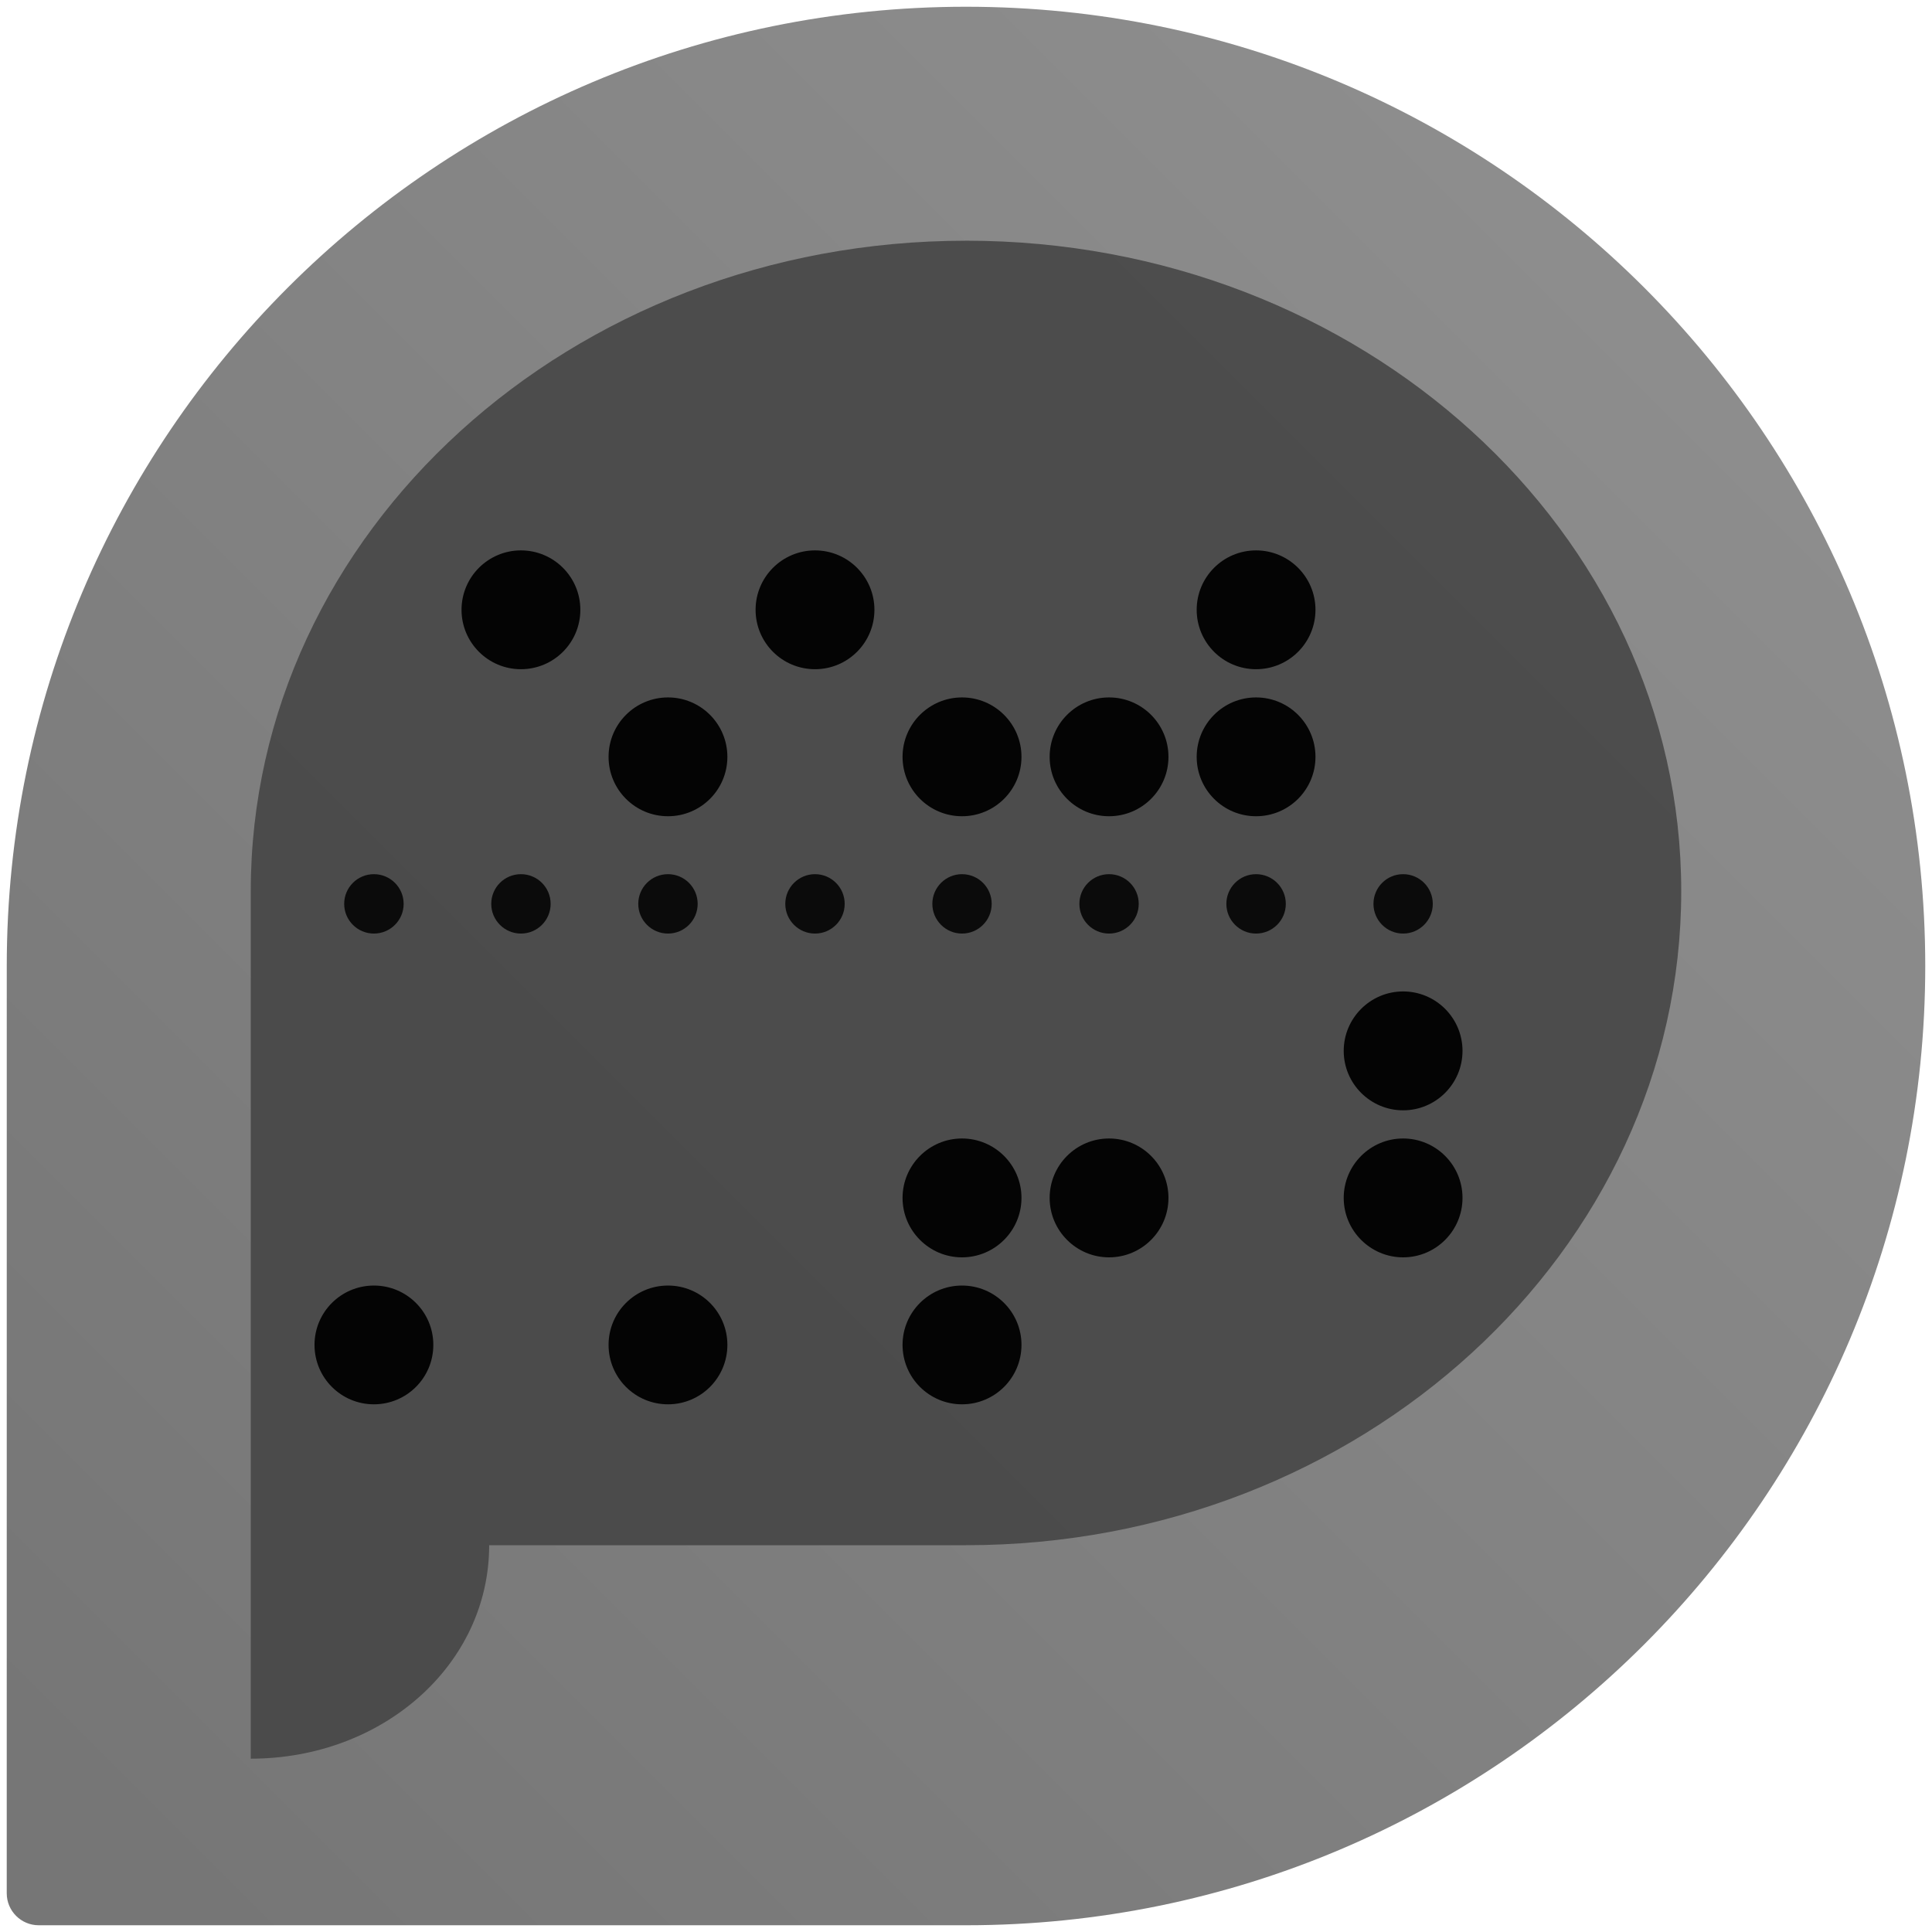
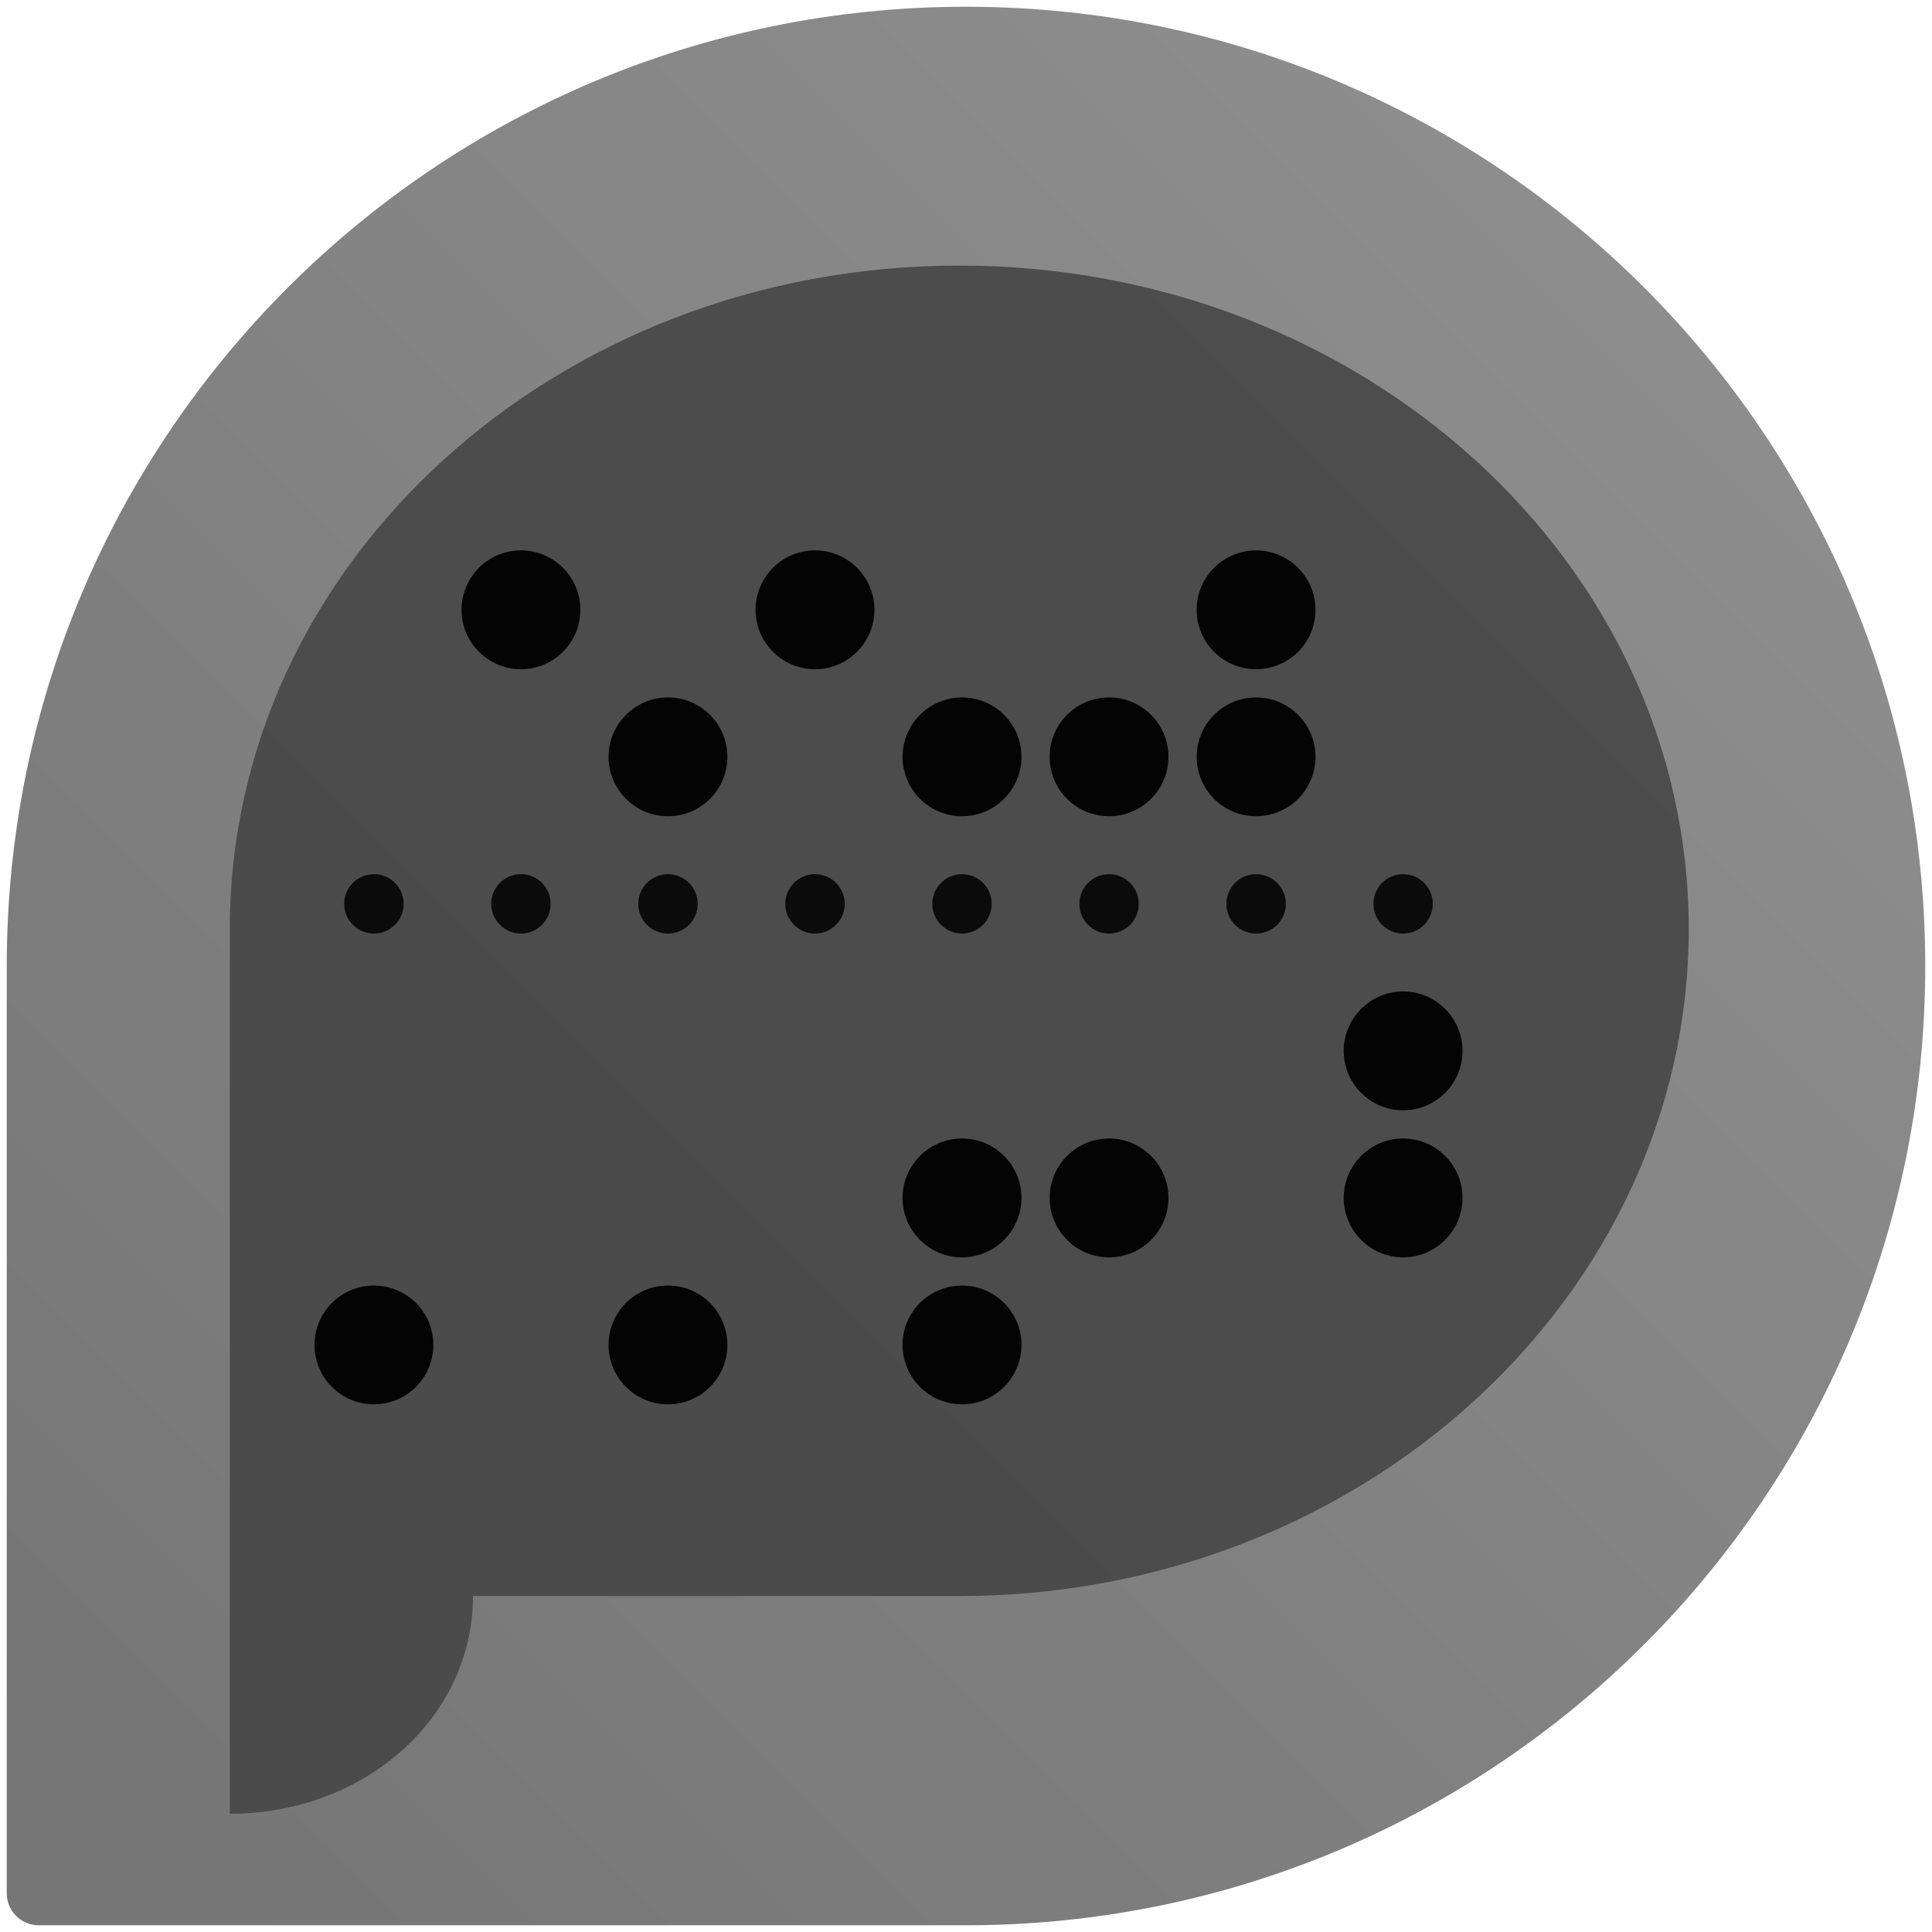
- <svg xmlns="http://www.w3.org/2000/svg" viewBox="0 0 114.667 114.667" height="114.667" width="114.667" xml:space="preserve" id="svg2" version="1.1">
-   <defs id="defs12">
+ <svg xmlns="http://www.w3.org/2000/svg" version="1.1" xml:space="preserve" width="114.667" height="114.667" viewBox="0 0 114.667 114.667" id="svg60">
+   <defs id="defs8">
    <clipPath clipPathUnits="userSpaceOnUse" id="clipPath18">
      <path d="M 0.301,43 C 0.301,42.364 0.3,1.723 0.3,1.723 v 0 C 0.3,0.938 0.938,0.3 1.723,0.3 v 0 H 43 c 23.584,0 42.7,19.117 42.7,42.7 v 0 C 85.7,66.583 66.584,85.7 43,85.7 v 0 C 19.417,85.7 0.301,66.583 0.301,43" id="path2" />
    </clipPath>
    <linearGradient x1="0" y1="0" x2="1" y2="0" gradientUnits="userSpaceOnUse" gradientTransform="matrix(-72.47637,-72.47637,72.47637,-72.47637,73.19336,73.19287)" spreadMethod="pad" id="linearGradient30">
      <stop style="stop-opacity:1;stop-color:#727272;opacity:1" offset="0" id="stop5" />
      <stop style="stop-opacity:1;stop-color:#898989;opacity:1" offset="0.959" id="stop7" />
      <stop style="stop-opacity:1;stop-color:#898989;opacity:1" offset="1" id="stop9" />
    </linearGradient>
-     <linearGradient x1="0" y1="0" x2="1" y2="0" gradientUnits="userSpaceOnUse" gradientTransform="matrix(-72.47637,-72.47637,72.47637,-72.47637,73.19336,73.19287)" spreadMethod="pad" id="linearGradient30-152">
-       <stop style="stop-opacity:1;stop-color:#727272;opacity:1" offset="0" id="stop3900" />
-       <stop style="stop-opacity:1;stop-color:#898989;opacity:1" offset="0.959" id="stop3902" />
-       <stop style="stop-opacity:1;stop-color:#898989;opacity:1" offset="1" id="stop3904" />
+     <linearGradient x1="0" y1="0" x2="1" y2="0" gradientUnits="userSpaceOnUse" gradientTransform="matrix(-72.47637,-72.47637,72.47637,-72.47637,73.19336,73.19287)" spreadMethod="pad" id="linearGradient30-529">
+       <stop style="stop-opacity:1;stop-color:#727272;opacity:1" offset="0" id="stop74" />
+       <stop style="stop-opacity:1;stop-color:#898989;opacity:1" offset="0.959" id="stop76" />
+       <stop style="stop-opacity:1;stop-color:#898989;opacity:1" offset="1" id="stop78" />
    </linearGradient>
-     <linearGradient x1="0" y1="0" x2="1" y2="0" gradientUnits="userSpaceOnUse" gradientTransform="matrix(-72.47637,-72.47637,72.47637,-72.47637,73.19336,73.19287)" spreadMethod="pad" id="linearGradient30-152-977">
-       <stop style="stop-opacity:1;stop-color:#8d8d8d;opacity:1" offset="0" id="stop4065" />
-       <stop style="stop-opacity:1;stop-color:#767676;opacity:1" offset="0.959" id="stop4067" />
-       <stop style="stop-opacity:1;stop-color:#767676;opacity:1" offset="1" id="stop4069" />
+     <linearGradient x1="0" y1="0" x2="1" y2="0" gradientUnits="userSpaceOnUse" gradientTransform="matrix(-72.47637,-72.47637,72.47637,-72.47637,73.19336,73.19287)" spreadMethod="pad" id="linearGradient30-529-824">
+       <stop style="stop-opacity:1;stop-color:#8d8d8d;opacity:1" offset="0" id="stop290" />
+       <stop style="stop-opacity:1;stop-color:#767676;opacity:1" offset="0.959" id="stop292" />
+       <stop style="stop-opacity:1;stop-color:#767676;opacity:1" offset="1" id="stop294" />
    </linearGradient>
  </defs>
  <g transform="matrix(1.333333,0,0,-1.333333,0,114.6667)" id="g67">
    <g id="g18">
      <g clip-path="url(#clipPath18)" id="g16">
-         <path d="M 0.301,43 C 0.301,42.364 0.3,1.723 0.3,1.723 v 0 C 0.3,0.938 0.938,0.3 1.723,0.3 v 0 H 43 c 23.584,0 42.7,19.117 42.7,42.7 v 0 C 85.7,66.583 66.584,85.7 43,85.7 v 0 C 19.417,85.7 0.301,66.583 0.301,43" style="fill:url(#linearGradient30-152-977);stroke:none;opacity:1" id="path14" />
+         <path d="M 0.301,43 C 0.301,42.364 0.3,1.723 0.3,1.723 v 0 C 0.3,0.938 0.938,0.3 1.723,0.3 v 0 H 43 c 23.584,0 42.7,19.117 42.7,42.7 v 0 C 85.7,66.583 66.584,85.7 43,85.7 v 0 C 19.417,85.7 0.301,66.583 0.301,43" style="fill:url(#linearGradient30-529-824);stroke:none;opacity:1" id="path14" />
      </g>
    </g>
    <g transform="translate(75,43.1621)" id="g20" />
-     <path style="opacity:0.9;fill:#464646;stroke-width:0.974;fill-opacity:1" d="m 43,75.285 c -17.584,0 -31.838,-12.966 -31.838,-28.959 V 17.367 7.715 c 5.861,0 10.613,4.172 10.613,9.502 h 21.225 c 17.584,0 31.838,13.116 31.838,29.11 0,15.993 -14.254,28.959 -31.838,28.959 z" id="path10" />
+     <path style="opacity:0.9;fill:#464646;fill-opacity:1;stroke-width:0.993" d="M 42.7,74.179 C 24.766,74.179 10.229,60.955 10.229,44.643 V 15.108 5.263 c 5.978,0 10.824,4.255 10.824,9.691 h 21.648 c 17.934,0 32.472,13.377 32.472,29.689 0,16.311 -14.538,29.536 -32.472,29.536 z" id="path10-3" />
    <g id="g46" transform="translate(15.3208,45.7656)">
      <path d="m 0,0 c 0,-0.729 0.592,-1.322 1.323,-1.322 0.732,0 1.324,0.593 1.324,1.322 0,0.73 -0.592,1.322 -1.324,1.322 C 0.592,1.322 0,0.73 0,0" style="fill:#0b0b0b;fill-opacity:1;fill-rule:nonzero;stroke:none;opacity:1" id="path48" />
    </g>
    <g id="g50" transform="translate(21.8672,45.7656)">
      <path d="m 0,0 c 0,-0.729 0.591,-1.322 1.321,-1.322 0.732,0 1.323,0.593 1.323,1.322 0,0.73 -0.591,1.322 -1.323,1.322 C 0.591,1.322 0,0.73 0,0" style="fill:#0b0b0b;fill-opacity:1;fill-rule:nonzero;stroke:none;opacity:1" id="path52" />
    </g>
    <g id="g54" transform="translate(28.4116,45.7656)">
      <path d="m 0,0 c 0,-0.729 0.591,-1.322 1.323,-1.322 0.729,0 1.321,0.593 1.321,1.322 0,0.73 -0.592,1.322 -1.321,1.322 C 0.591,1.322 0,0.73 0,0" style="fill:#0b0b0b;fill-opacity:1;fill-rule:nonzero;stroke:none;opacity:1" id="path56" />
    </g>
    <g id="g58" transform="translate(34.9561,45.7656)">
      <path d="m 0,0 c 0,-0.729 0.592,-1.322 1.323,-1.322 0.73,0 1.321,0.593 1.321,1.322 0,0.73 -0.591,1.322 -1.321,1.322 C 0.592,1.322 0,0.73 0,0" style="fill:#0b0b0b;fill-opacity:1;fill-rule:nonzero;stroke:none;opacity:1" id="path60" />
    </g>
    <g id="g62" transform="translate(41.502,45.7656)">
      <path d="m 0,0 c 0,-0.729 0.593,-1.322 1.32,-1.322 0.732,0 1.322,0.593 1.322,1.322 0,0.73 -0.59,1.322 -1.322,1.322 C 0.593,1.322 0,0.73 0,0" style="fill:#0b0b0b;fill-opacity:1;fill-rule:nonzero;stroke:none;opacity:1" id="path64" />
    </g>
    <g id="g66" transform="translate(48.0469,45.7656)">
      <path d="m 0,0 c 0,-0.729 0.59,-1.322 1.32,-1.322 0.732,0 1.322,0.593 1.322,1.322 0,0.73 -0.59,1.322 -1.322,1.322 C 0.59,1.322 0,0.73 0,0" style="fill:#0b0b0b;fill-opacity:1;fill-rule:nonzero;stroke:none;opacity:1" id="path68" />
    </g>
    <g id="g70" transform="translate(54.5898,45.7656)">
      <path d="m 0,0 c 0,-0.729 0.594,-1.322 1.32,-1.322 0.735,0 1.326,0.593 1.326,1.322 0,0.73 -0.591,1.322 -1.326,1.322 C 0.594,1.322 0,0.73 0,0" style="fill:#0b0b0b;fill-opacity:1;fill-rule:nonzero;stroke:none;opacity:1" id="path72" />
    </g>
    <g id="g74" transform="translate(61.1377,45.7656)">
      <path d="m 0,0 c 0,-0.729 0.59,-1.322 1.319,-1.322 0.732,0 1.322,0.593 1.322,1.322 0,0.73 -0.59,1.322 -1.322,1.322 C 0.59,1.322 0,0.73 0,0" style="fill:#0b0b0b;fill-opacity:1;fill-rule:nonzero;stroke:none;opacity:1" id="path76" />
    </g>
    <g id="g78" transform="translate(14,26.1348)">
      <path d="m 0,0 c 0,-1.465 1.184,-2.646 2.644,-2.646 1.461,0 2.645,1.181 2.645,2.646 0,1.459 -1.184,2.641 -2.645,2.641 C 1.184,2.641 0,1.459 0,0" style="fill:#040404;fill-opacity:1;fill-rule:nonzero;stroke:none;opacity:1" id="path80" />
    </g>
    <g id="g82" transform="translate(20.5444,58.856)">
      <path d="m 0,0 c 0,-1.462 1.185,-2.645 2.644,-2.645 1.461,0 2.645,1.183 2.645,2.645 0,1.459 -1.184,2.644 -2.645,2.644 C 1.185,2.644 0,1.459 0,0" style="fill:#040404;fill-opacity:1;fill-rule:nonzero;stroke:none;opacity:1" id="path84" />
    </g>
    <g id="g86" transform="translate(27.0894,52.3101)">
      <path d="m 0,0 c 0,-1.461 1.185,-2.644 2.645,-2.644 1.461,0 2.644,1.183 2.644,2.644 0,1.46 -1.183,2.645 -2.644,2.645 C 1.185,2.645 0,1.46 0,0" style="fill:#040404;fill-opacity:1;fill-rule:nonzero;stroke:none;opacity:1" id="path88" />
    </g>
    <g id="g90" transform="translate(27.0894,26.1348)">
      <path d="m 0,0 c 0,-1.465 1.185,-2.646 2.645,-2.646 1.461,0 2.644,1.181 2.644,2.646 0,1.459 -1.183,2.641 -2.644,2.641 C 1.185,2.641 0,1.459 0,0" style="fill:#040404;fill-opacity:1;fill-rule:nonzero;stroke:none;opacity:1" id="path92" />
    </g>
    <g id="g94" transform="translate(33.6338,58.856)">
      <path d="M 0,0 C 0,-1.462 1.184,-2.645 2.646,-2.645 4.106,-2.645 5.29,-1.462 5.29,0 5.29,1.459 4.106,2.644 2.646,2.644 1.184,2.644 0,1.459 0,0" style="fill:#040404;fill-opacity:1;fill-rule:nonzero;stroke:none;opacity:1" id="path96" />
    </g>
    <g id="g98" transform="translate(40.1758,52.3101)">
      <path d="m 0,0 c 0,-1.461 1.187,-2.644 2.646,-2.644 1.461,0 2.648,1.183 2.648,2.644 0,1.46 -1.187,2.645 -2.648,2.645 C 1.187,2.645 0,1.46 0,0" style="fill:#040404;fill-opacity:1;fill-rule:nonzero;stroke:none;opacity:1" id="path100" />
    </g>
    <g id="g102" transform="translate(40.1758,32.6768)">
      <path d="m 0,0 c 0,-1.458 1.187,-2.646 2.646,-2.646 1.461,0 2.648,1.188 2.648,2.646 0,1.459 -1.187,2.645 -2.648,2.645 C 1.187,2.645 0,1.459 0,0" style="fill:#040404;fill-opacity:1;fill-rule:nonzero;stroke:none;opacity:1" id="path104" />
    </g>
    <g id="g106" transform="translate(40.1758,26.1348)">
      <path d="m 0,0 c 0,-1.465 1.187,-2.646 2.646,-2.646 1.461,0 2.648,1.181 2.648,2.646 0,1.459 -1.187,2.641 -2.648,2.641 C 1.187,2.641 0,1.459 0,0" style="fill:#040404;fill-opacity:1;fill-rule:nonzero;stroke:none;opacity:1" id="path108" />
    </g>
    <g id="g110" transform="translate(46.7236,52.3101)">
      <path d="m 0,0 c 0,-1.461 1.184,-2.644 2.644,-2.644 1.461,0 2.645,1.183 2.645,2.644 0,1.46 -1.184,2.645 -2.645,2.645 C 1.184,2.645 0,1.46 0,0" style="fill:#040404;fill-opacity:1;fill-rule:nonzero;stroke:none;opacity:1" id="path112" />
    </g>
    <g id="g114" transform="translate(46.7236,32.6768)">
      <path d="m 0,0 c 0,-1.458 1.184,-2.646 2.644,-2.646 1.461,0 2.645,1.188 2.645,2.646 0,1.459 -1.184,2.645 -2.645,2.645 C 1.184,2.645 0,1.459 0,0" style="fill:#040404;fill-opacity:1;fill-rule:nonzero;stroke:none;opacity:1" id="path116" />
    </g>
    <g id="g118" transform="translate(53.2686,58.856)">
      <path d="m 0,0 c 0,-1.462 1.183,-2.645 2.643,-2.645 1.461,0 2.645,1.183 2.645,2.645 0,1.459 -1.184,2.644 -2.645,2.644 C 1.183,2.644 0,1.459 0,0" style="fill:#040404;fill-opacity:1;fill-rule:nonzero;stroke:none;opacity:1" id="path120" />
    </g>
    <g id="g122" transform="translate(53.2686,52.3101)">
      <path d="m 0,0 c 0,-1.461 1.183,-2.644 2.643,-2.644 1.461,0 2.645,1.183 2.645,2.644 0,1.46 -1.184,2.645 -2.645,2.645 C 1.183,2.645 0,1.46 0,0" style="fill:#040404;fill-opacity:1;fill-rule:nonzero;stroke:none;opacity:1" id="path124" />
    </g>
    <g id="g126" transform="translate(59.8135,39.2217)">
      <path d="m 0,0 c 0,-1.459 1.187,-2.646 2.644,-2.646 1.461,0 2.644,1.187 2.644,2.646 0,1.459 -1.183,2.646 -2.644,2.646 C 1.187,2.646 0,1.459 0,0" style="fill:#040404;fill-opacity:1;fill-rule:nonzero;stroke:none;opacity:1" id="path128" />
    </g>
    <g id="g130" transform="translate(59.8135,32.6768)">
      <path d="m 0,0 c 0,-1.458 1.187,-2.646 2.644,-2.646 1.461,0 2.644,1.188 2.644,2.646 0,1.459 -1.183,2.645 -2.644,2.645 C 1.187,2.645 0,1.459 0,0" style="fill:#040404;fill-opacity:1;fill-rule:nonzero;stroke:none;opacity:1" id="path132" />
    </g>
  </g>
</svg>
